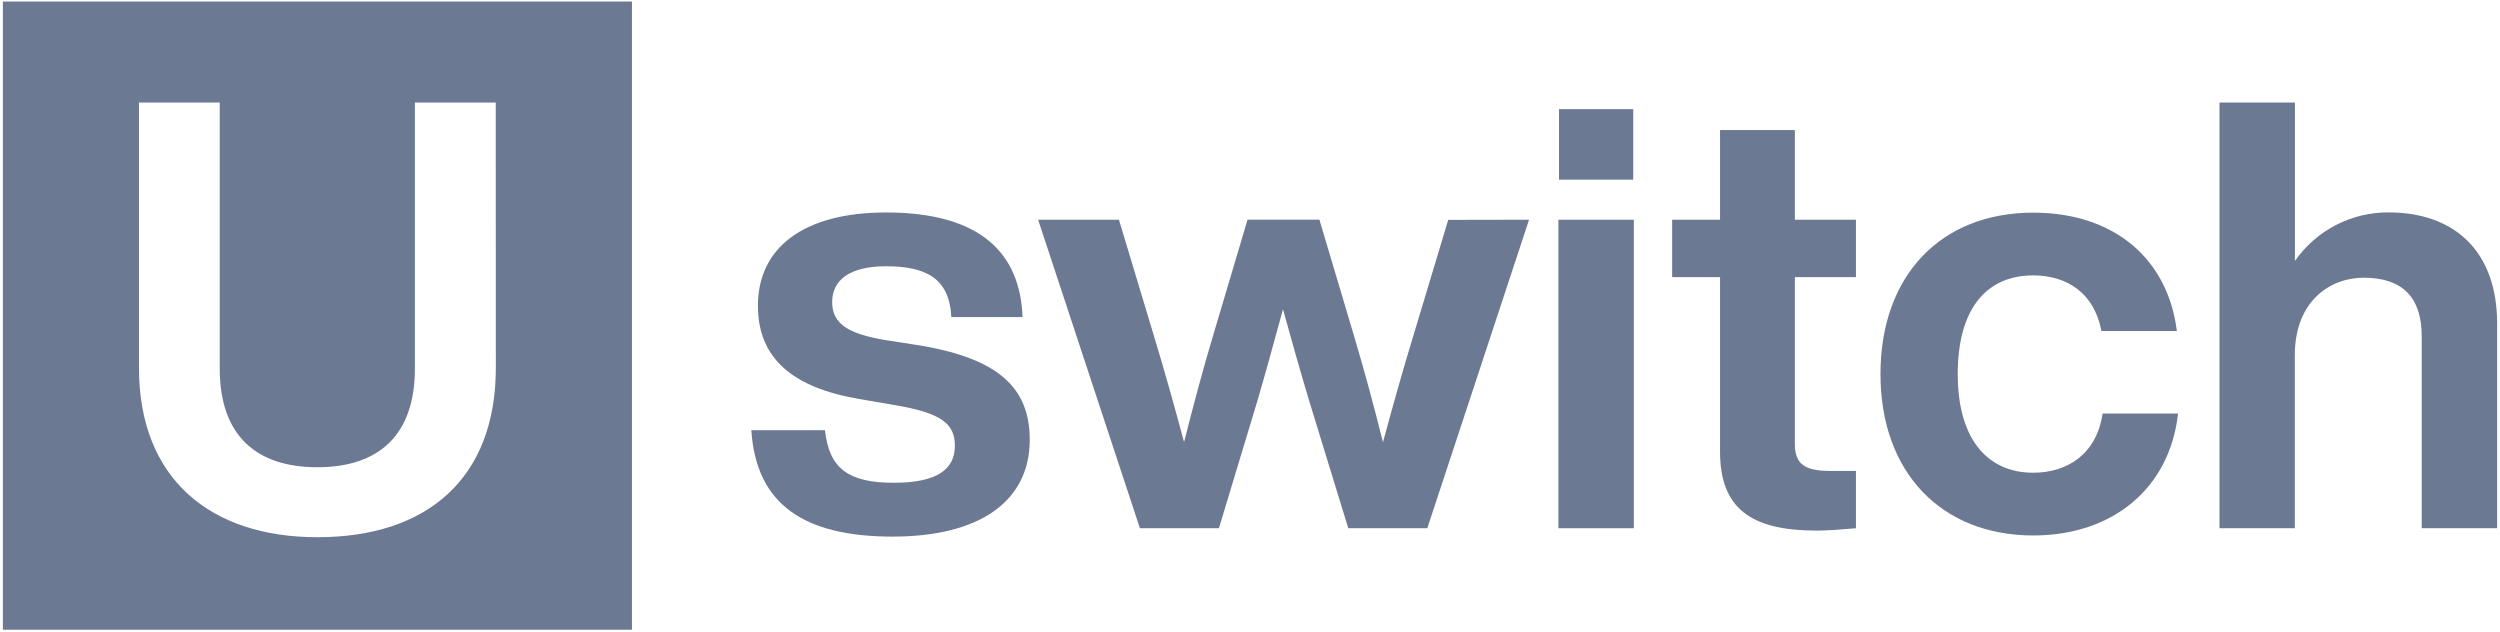
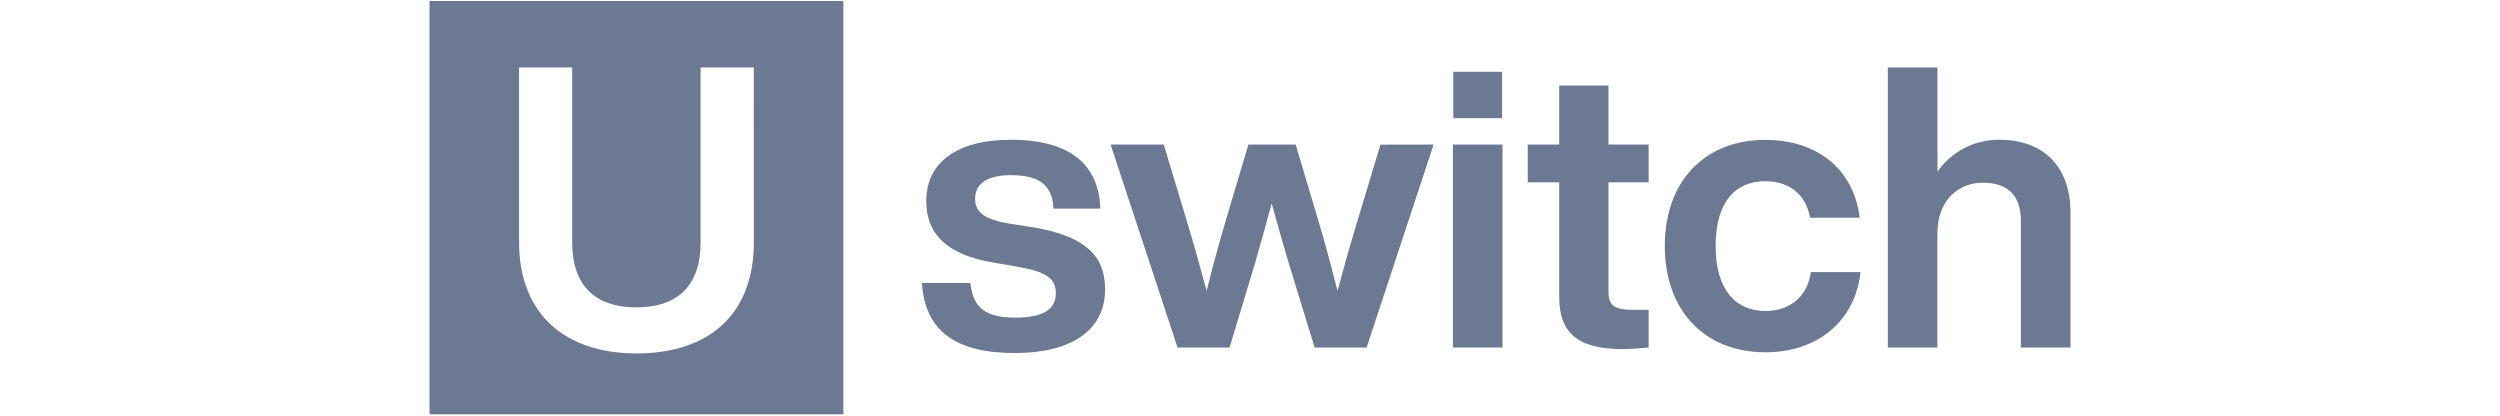
- <svg xmlns="http://www.w3.org/2000/svg" width="301" height="76" viewBox="0 0 301 76" fill="none">
+ <svg xmlns="http://www.w3.org/2000/svg" width="301" height="50" viewBox="0 0 301 76" fill="none">
  <path d="M90.46 51.793H99.326C99.831 56.47 102.209 58.125 107.617 58.125C112.879 58.125 114.969 56.47 114.969 53.664C114.969 51 113.311 49.703 107.691 48.768L103.435 48.037C95.436 46.671 91.254 43.145 91.254 36.809C91.254 29.826 96.743 25.581 106.681 25.581C118.141 25.581 122.828 30.546 123.117 38.175H114.537C114.321 33.425 111.364 32.059 106.681 32.059C102.29 32.059 100.193 33.714 100.193 36.378C100.193 39.111 102.356 40.192 106.392 40.912L111.079 41.643C120.014 43.225 123.981 46.539 123.981 52.944C123.981 60.431 117.852 64.607 107.475 64.607C96.878 64.607 91.038 60.789 90.46 51.793Z" fill="#6C7993" />
  <path d="M184.099 26.454L171.845 63.599H162.331L157.644 48.325C156.546 44.653 155.481 40.912 154.472 37.24C153.462 40.912 152.452 44.653 151.372 48.325L146.758 63.599H137.245L124.99 26.454H134.72L138.902 40.338C140.197 44.588 141.423 48.976 142.561 53.225C143.659 48.907 144.797 44.588 146.096 40.269L150.205 26.446H158.855L162.979 40.287C164.274 44.606 165.431 48.925 166.51 53.244C167.663 48.994 168.888 44.606 170.187 40.356L174.366 26.472L184.099 26.454Z" fill="#6C7993" />
  <path d="M187.631 26.454H196.713V63.599H187.631V26.454ZM187.704 13.139H196.64V21.631H187.704V13.139Z" fill="#6C7993" />
  <path d="M216.102 33.363V53.459C216.102 55.907 217.327 56.697 220.357 56.697H223.456V63.599C221.799 63.741 220.141 63.884 218.7 63.884C210.84 63.884 207.093 61.224 207.093 54.384V33.363H201.326V26.454H207.093V15.657H216.102V26.454H223.456V33.363H216.102Z" fill="#6C7993" />
  <path d="M226.41 45.037C226.41 33.159 233.692 25.602 244.793 25.602C254.523 25.602 261.011 31.145 262.094 39.852H253.012C252.145 35.249 248.829 33.159 244.793 33.159C239.385 33.159 235.712 36.904 235.712 45.037C235.712 53.171 239.532 56.916 244.793 56.916C248.903 56.916 252.434 54.684 253.154 49.787H262.236C261.23 58.856 254.307 64.472 244.793 64.472C233.765 64.461 226.41 56.905 226.41 45.037Z" fill="#6C7993" />
  <path d="M300.657 38.979V63.599H291.575V40.492C291.575 35.742 289.196 33.436 284.582 33.436C280.62 33.436 276.295 36.173 276.295 42.794V63.599H267.224V12.346H276.309V31.419C277.576 29.598 279.27 28.114 281.242 27.095C283.214 26.076 285.406 25.554 287.627 25.573C295.399 25.591 300.657 30.126 300.657 38.979Z" fill="#6C7993" />
  <path d="M0.344 0.183V75.817H76.087V0.183H0.344ZM59.698 44.306C59.698 57.625 51.406 64.68 38.215 64.68C25.313 64.68 16.733 57.625 16.733 44.306V12.343H26.455V44.376C26.455 52.436 30.846 56.255 38.204 56.255C45.563 56.255 49.954 52.436 49.954 44.376V12.343H59.687L59.698 44.306Z" fill="#6C7993" />
</svg>
